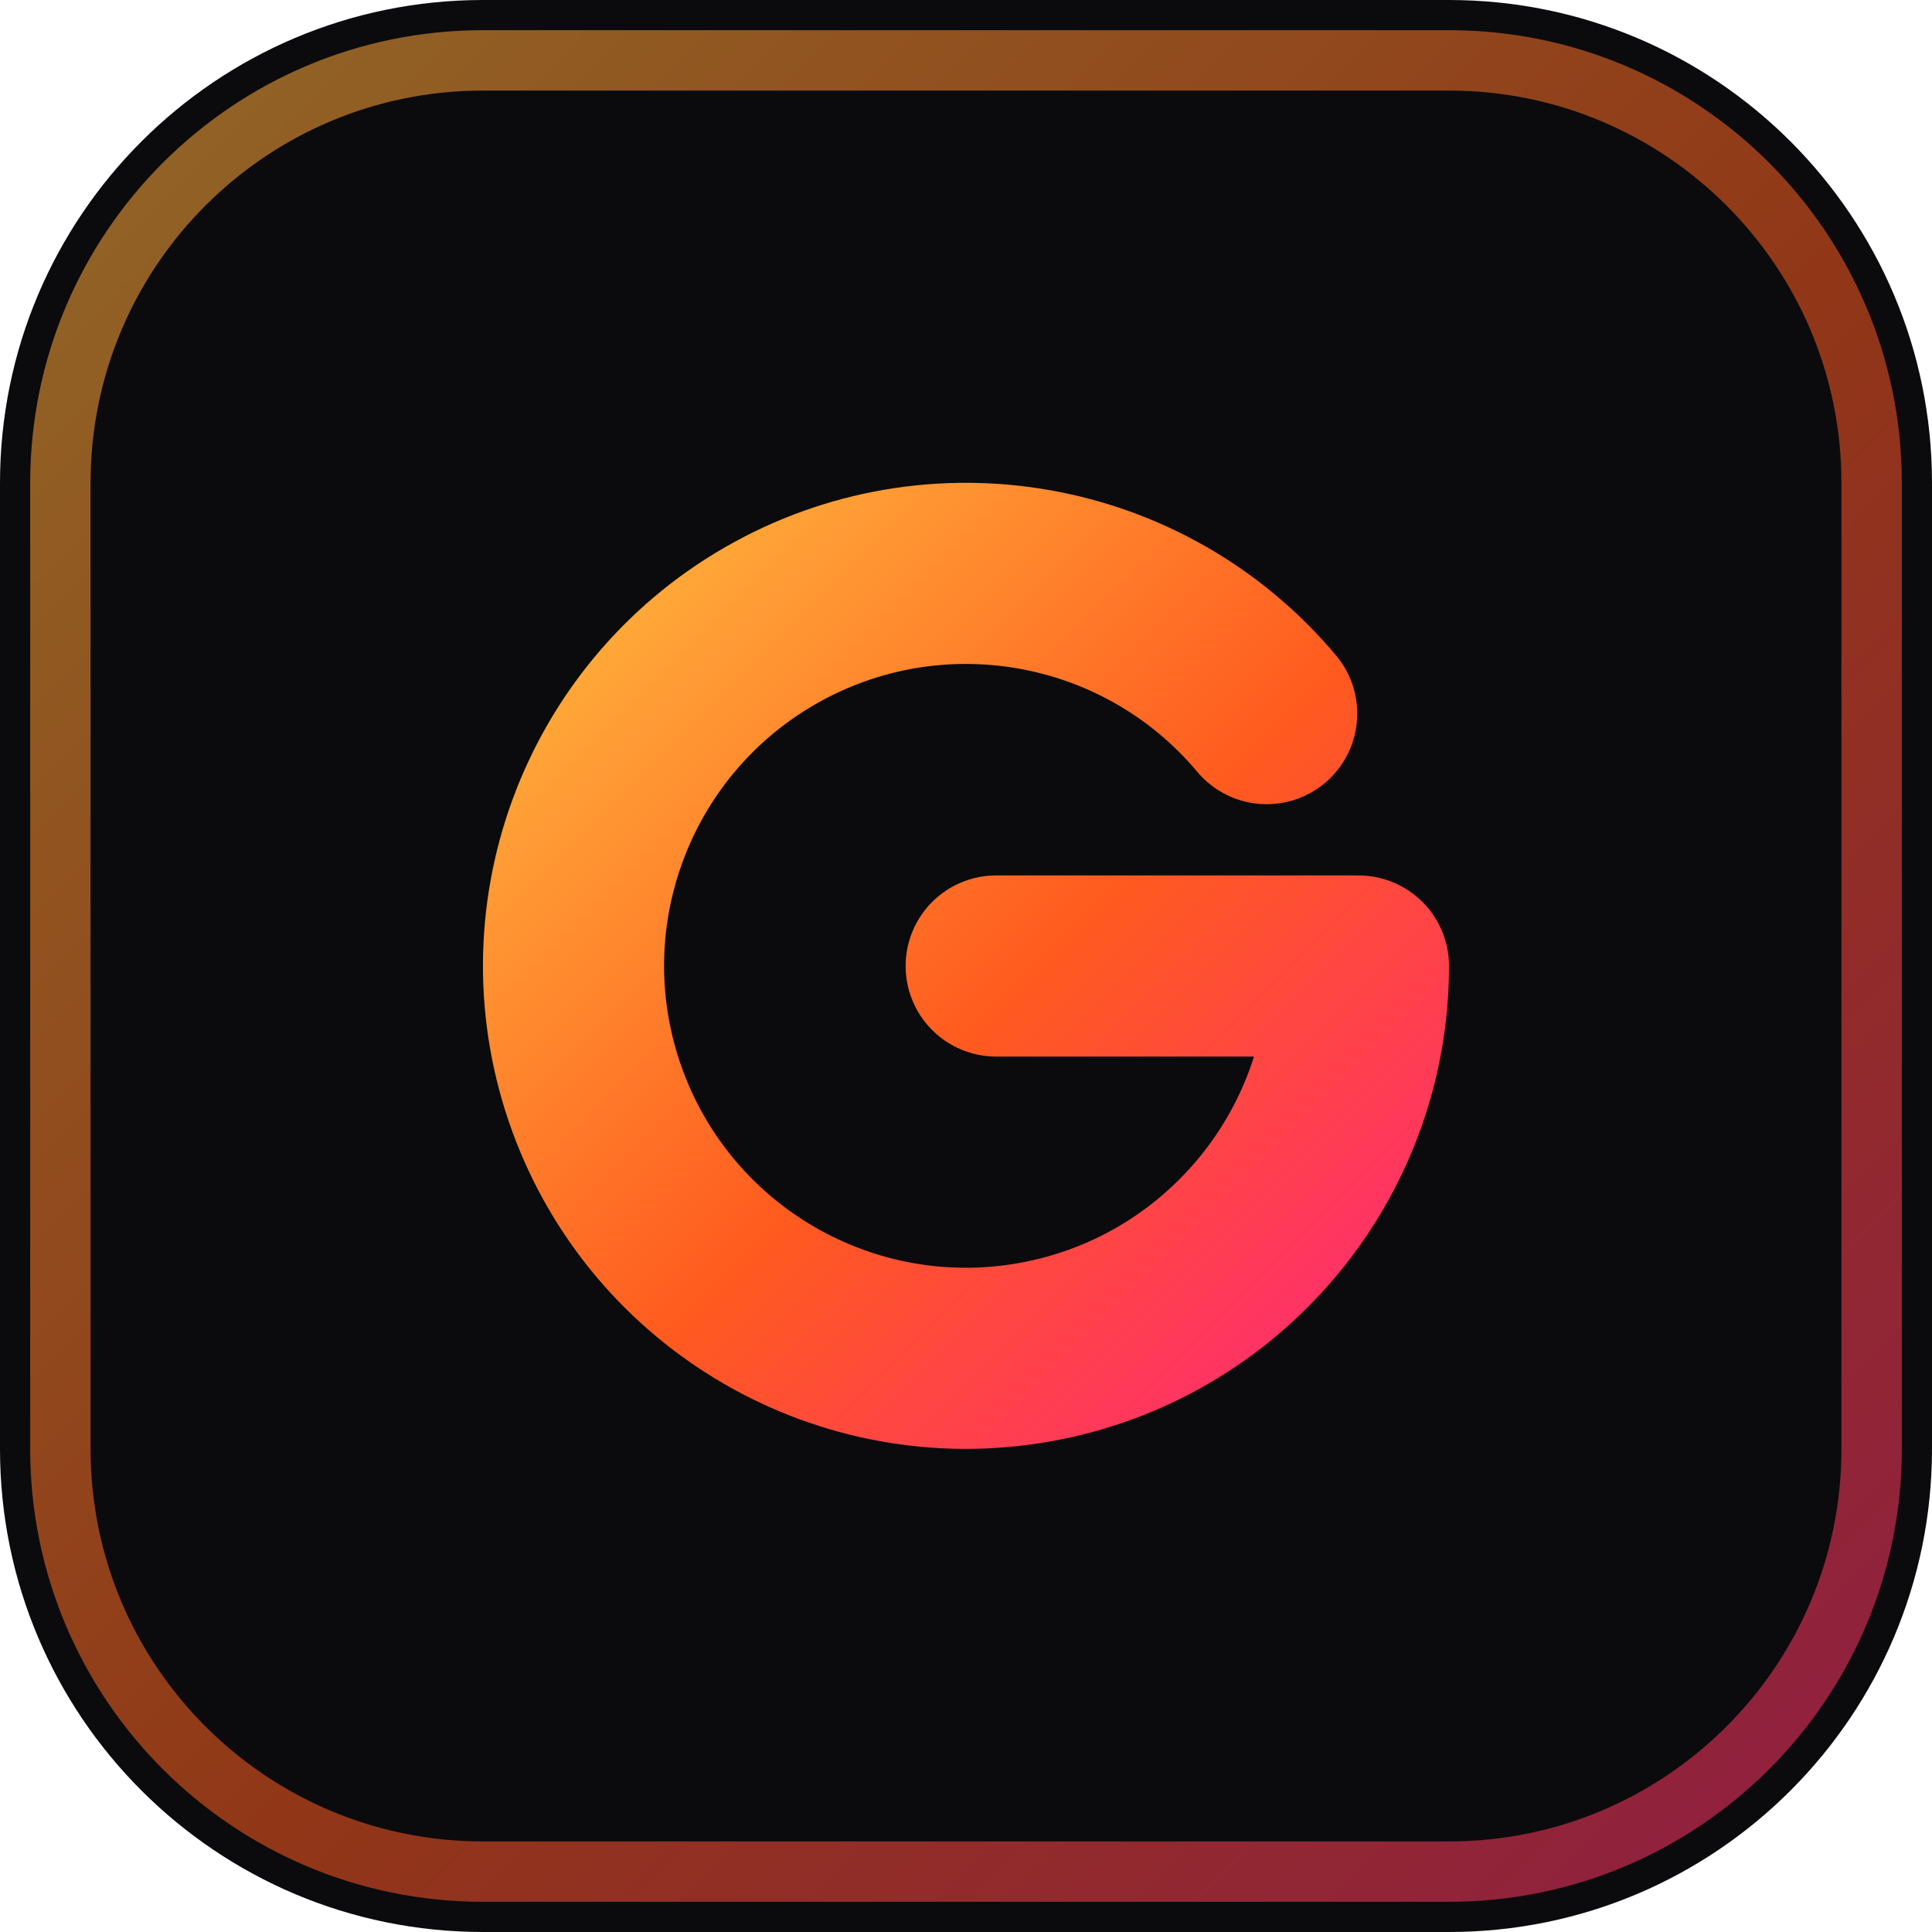
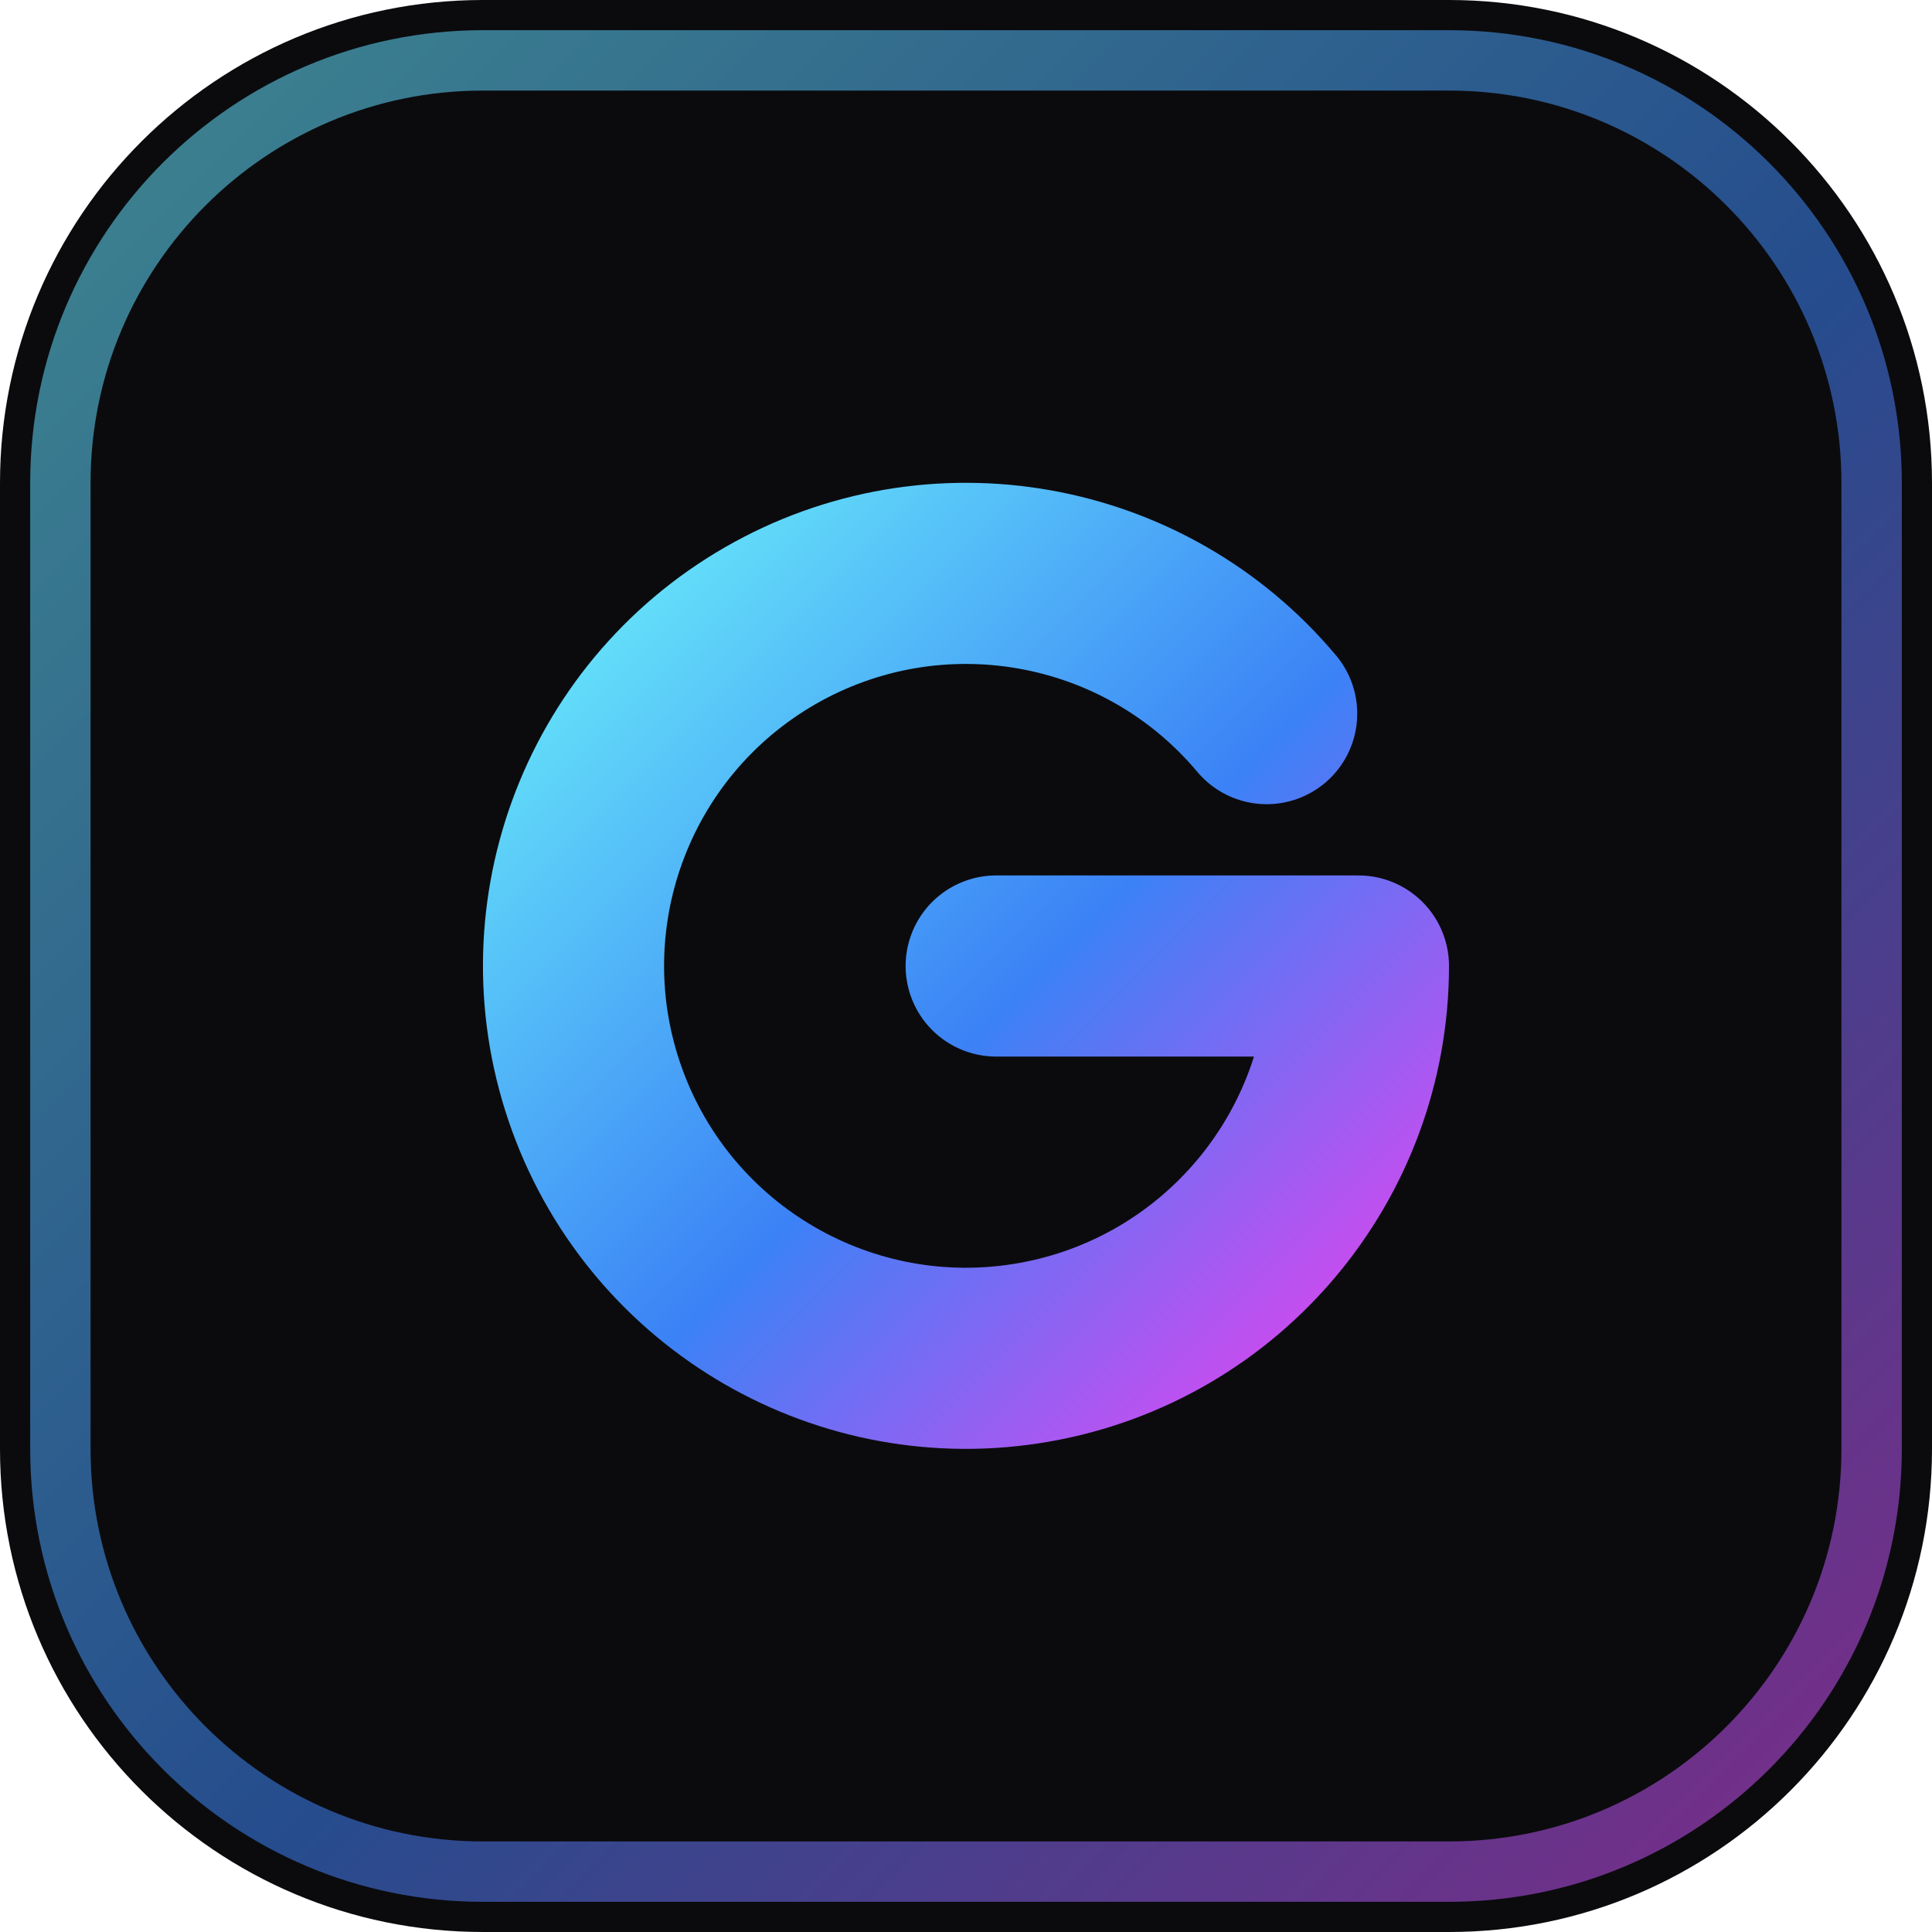
<svg xmlns="http://www.w3.org/2000/svg" viewBox="0 0 64 64">
  <defs>
    <linearGradient id="g" x1="0" y1="0" x2="1" y2="1">
-       <stop offset="0" stop-color="#ffb13b" />
-       <stop offset=".55" stop-color="#ff5a1f" />
-       <stop offset="1" stop-color="#ff2d6f" />
+       <stop offset="0" stop-color="#67e8f9" />
+       <stop offset=".55" stop-color="#3b82f6" />
+       <stop offset="1" stop-color="#d946ef" />
    </linearGradient>
  </defs>
  <rect width="64" height="64" rx="16" fill="#0b0b0e" />
  <rect x="2" y="2" width="60" height="60" rx="14" fill="none" stroke="url(#g)" stroke-opacity=".55" stroke-width="2" />
  <path d="M41.96 23.64A13 13 0 1 0 45 32H33" fill="none" stroke="url(#g)" stroke-width="6" stroke-linecap="round" stroke-linejoin="round" />
</svg>
